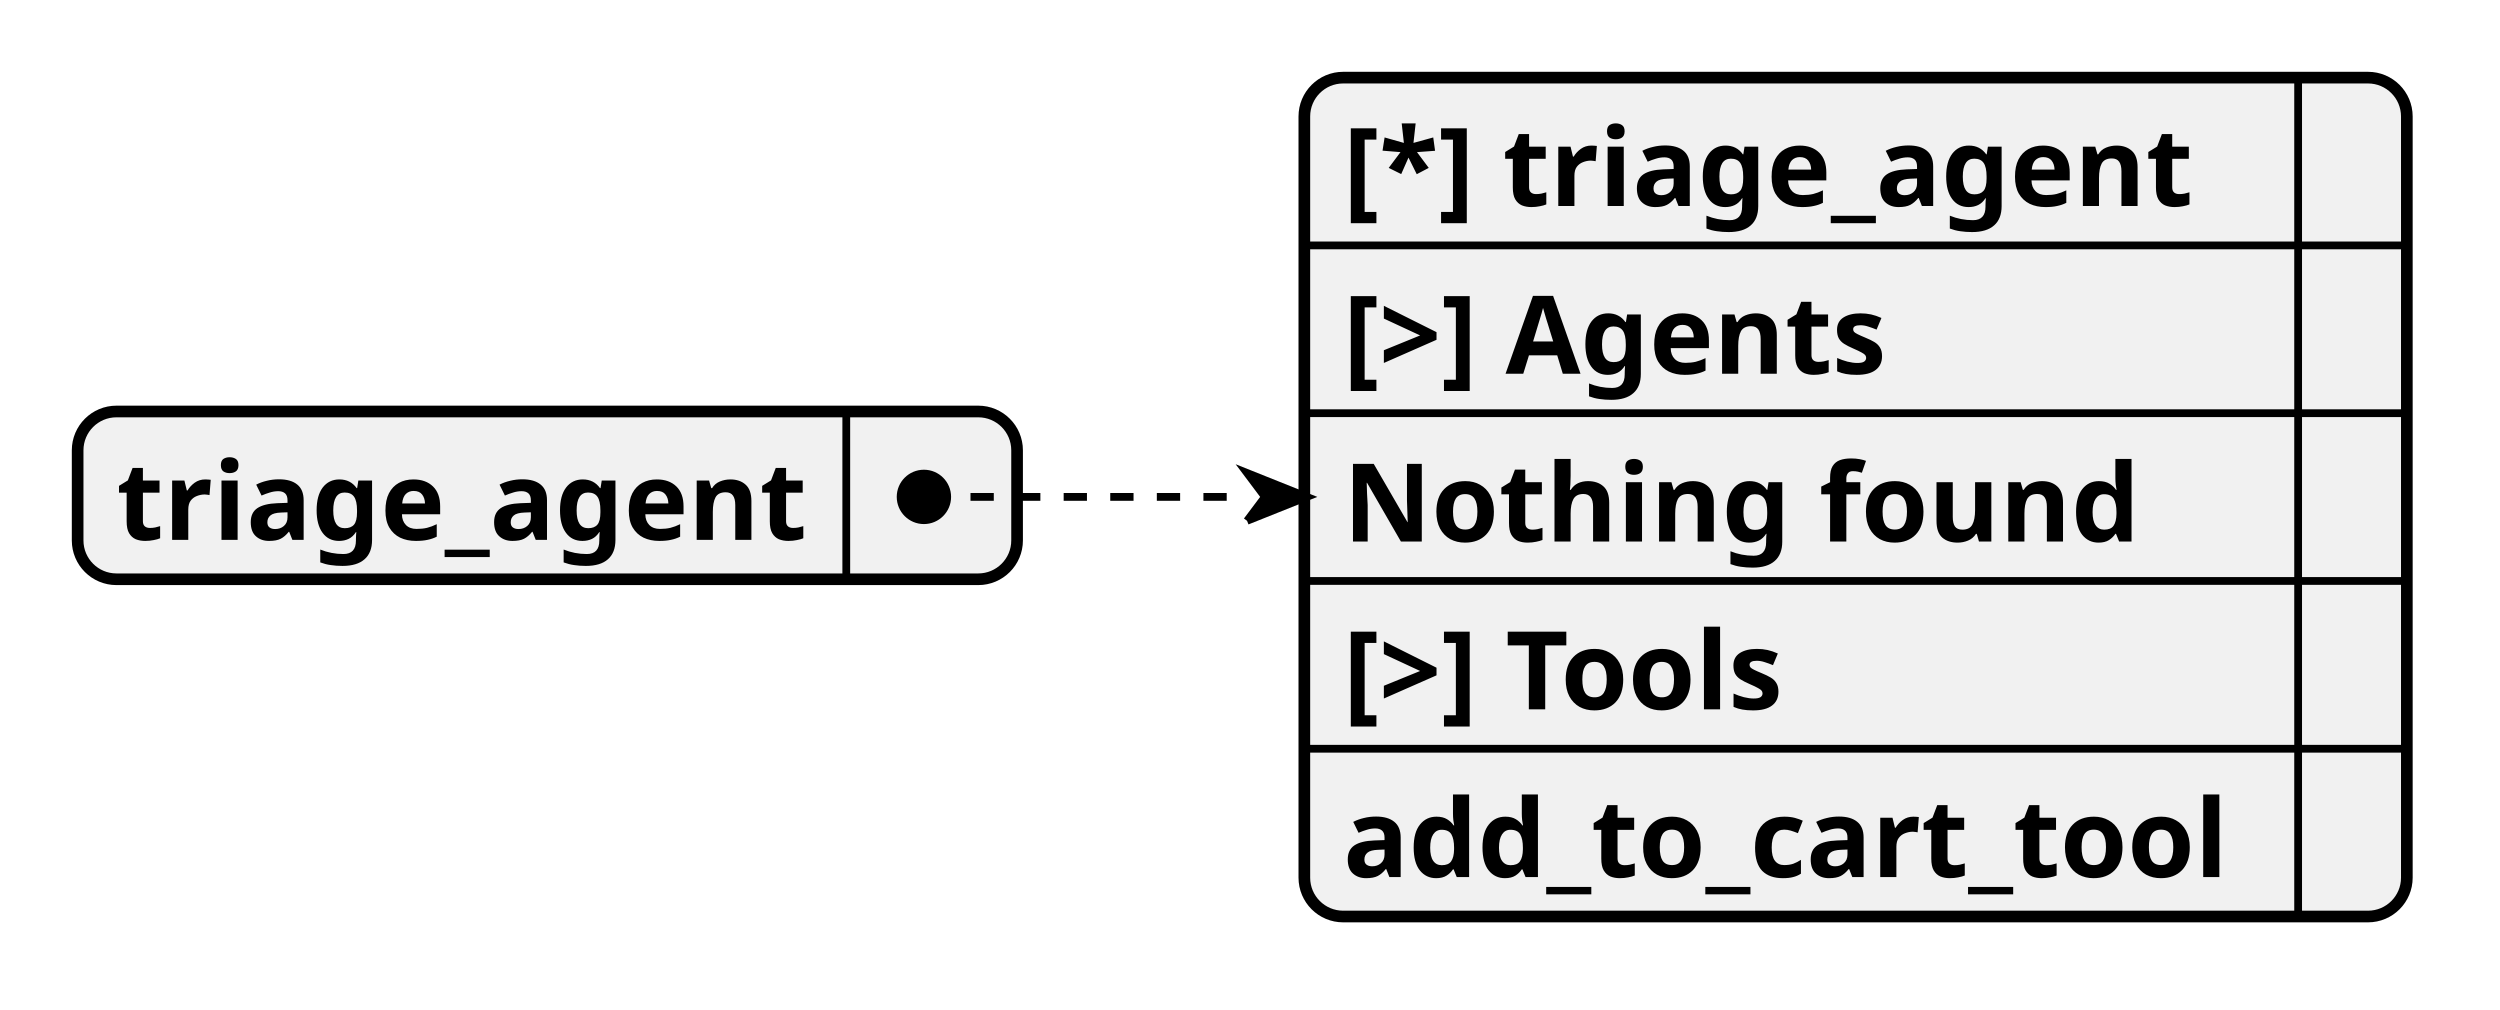
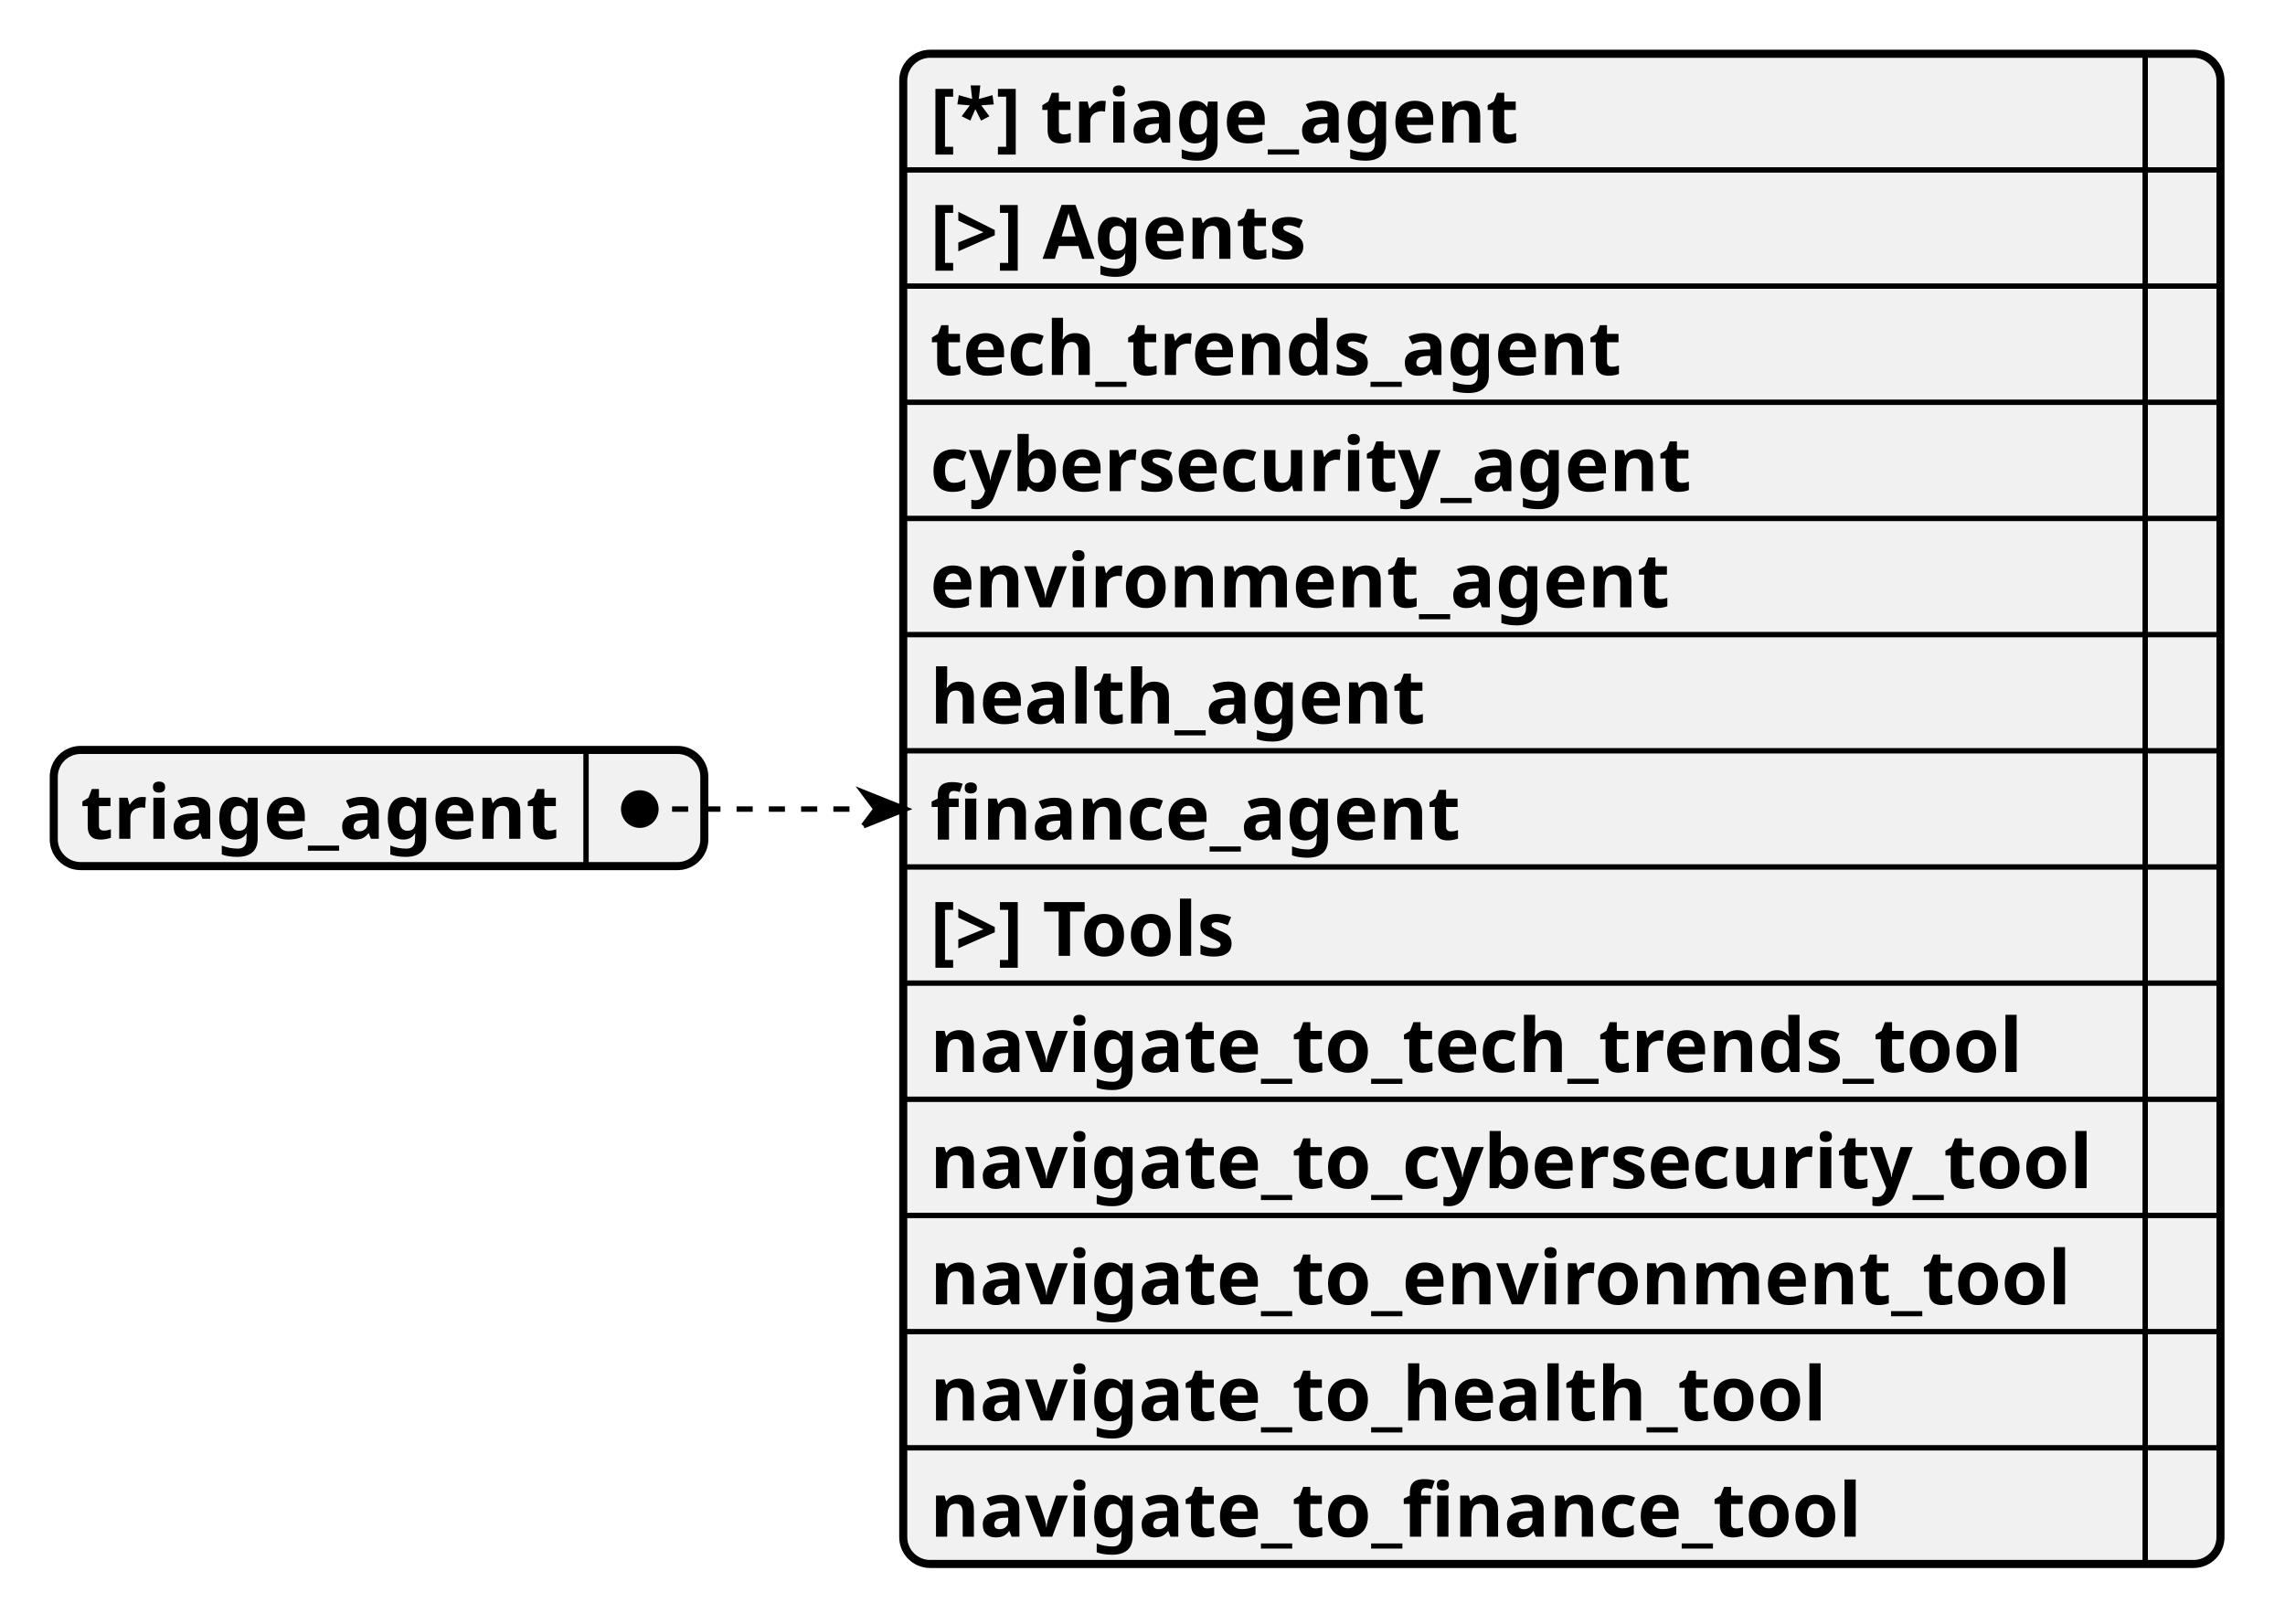
- <svg xmlns="http://www.w3.org/2000/svg" contentStyleType="text/css" height="130px" preserveAspectRatio="none" style="width:322px;height:130px;background:#FFFFFF;" version="1.1" viewBox="0 0 322 130" width="322px" zoomAndPan="magnify">
+ <svg xmlns="http://www.w3.org/2000/svg" contentStyleType="text/css" height="302px" preserveAspectRatio="none" style="width:425px;height:302px;background:#FFFFFF;" version="1.1" viewBox="0 0 425 302" width="425px" zoomAndPan="magnify">
  <defs />
  <g>
-     <rect fill="#F1F1F1" height="21.609" rx="5" ry="5" style="stroke:#F1F1F1;stroke-width:1.5;" width="121" x="10" y="53" />
-     <text fill="#000000" font-family="sans-serif" font-size="14" font-weight="bold" lengthAdjust="spacing" textLength="89" x="15" y="69.533">triage_agent</text>
-     <text fill="#000000" font-family="sans-serif" font-size="14" lengthAdjust="spacing" textLength="12" x="114" y="69.533">   </text>
-     <line style="stroke:#000000;stroke-width:1.0;" x1="109" x2="109" y1="53" y2="74.609" />
-     <rect fill="none" height="21.609" rx="5" ry="5" style="stroke:#000000;stroke-width:1.5;" width="121" x="10" y="53" />
-     <rect fill="#F1F1F1" height="108.047" rx="5" ry="5" style="stroke:#F1F1F1;stroke-width:1.5;" width="142" x="168" y="10" />
+     <rect fill="#F1F1F1" height="21.609" rx="5" ry="5" style="stroke:#F1F1F1;stroke-width:1.5;" width="121" x="10" y="139.5" />
+     <text fill="#000000" font-family="sans-serif" font-size="14" font-weight="bold" lengthAdjust="spacing" textLength="89" x="15" y="156.033">triage_agent</text>
+     <text fill="#000000" font-family="sans-serif" font-size="14" lengthAdjust="spacing" textLength="12" x="114" y="156.033">   </text>
+     <line style="stroke:#000000;stroke-width:1.0;" x1="109" x2="109" y1="139.5" y2="161.109" />
+     <rect fill="none" height="21.609" rx="5" ry="5" style="stroke:#000000;stroke-width:1.5;" width="121" x="10" y="139.5" />
+     <rect fill="#F1F1F1" height="280.922" rx="5" ry="5" style="stroke:#F1F1F1;stroke-width:1.5;" width="245" x="168" y="10" />
    <text fill="#000000" font-family="sans-serif" font-size="14" font-weight="bold" lengthAdjust="spacing" textLength="108" x="173" y="26.533">[*] triage_agent</text>
-     <text fill="#000000" font-family="sans-serif" font-size="14" lengthAdjust="spacing" textLength="4" x="301" y="26.533"> </text>
-     <line style="stroke:#000000;stroke-width:1.0;" x1="296" x2="296" y1="10" y2="31.609" />
-     <line style="stroke:#000000;stroke-width:1.0;" x1="168" x2="310" y1="31.609" y2="31.609" />
+     <text fill="#000000" font-family="sans-serif" font-size="14" lengthAdjust="spacing" textLength="4" x="404" y="26.533"> </text>
+     <line style="stroke:#000000;stroke-width:1.0;" x1="399" x2="399" y1="10" y2="31.609" />
+     <line style="stroke:#000000;stroke-width:1.0;" x1="168" x2="413" y1="31.609" y2="31.609" />
    <text fill="#000000" font-family="sans-serif" font-size="14" font-weight="bold" lengthAdjust="spacing" textLength="71" x="173" y="48.143">[&gt;] Agents</text>
-     <text fill="#000000" font-family="sans-serif" font-size="14" lengthAdjust="spacing" textLength="4" x="301" y="48.143"> </text>
-     <line style="stroke:#000000;stroke-width:1.0;" x1="296" x2="296" y1="31.609" y2="53.219" />
-     <line style="stroke:#000000;stroke-width:1.0;" x1="168" x2="310" y1="53.219" y2="53.219" />
-     <text fill="#000000" font-family="sans-serif" font-size="14" font-weight="bold" lengthAdjust="spacing" textLength="100" x="173" y="69.752">Nothing found</text>
-     <text fill="#000000" font-family="sans-serif" font-size="14" lengthAdjust="spacing" textLength="4" x="301" y="69.752"> </text>
-     <line style="stroke:#000000;stroke-width:1.0;" x1="296" x2="296" y1="53.219" y2="74.828" />
-     <line style="stroke:#000000;stroke-width:1.0;" x1="168" x2="310" y1="74.828" y2="74.828" />
-     <text fill="#000000" font-family="sans-serif" font-size="14" font-weight="bold" lengthAdjust="spacing" textLength="60" x="173" y="91.361">[&gt;] Tools</text>
-     <text fill="#000000" font-family="sans-serif" font-size="14" lengthAdjust="spacing" textLength="4" x="301" y="91.361"> </text>
-     <line style="stroke:#000000;stroke-width:1.0;" x1="296" x2="296" y1="74.828" y2="96.438" />
-     <line style="stroke:#000000;stroke-width:1.0;" x1="168" x2="310" y1="96.438" y2="96.438" />
-     <text fill="#000000" font-family="sans-serif" font-size="14" font-weight="bold" lengthAdjust="spacing" textLength="118" x="173" y="112.971">add_to_cart_tool</text>
-     <text fill="#000000" font-family="sans-serif" font-size="14" lengthAdjust="spacing" textLength="4" x="301" y="112.971"> </text>
-     <line style="stroke:#000000;stroke-width:1.0;" x1="296" x2="296" y1="96.438" y2="118.047" />
-     <rect fill="none" height="108.047" rx="5" ry="5" style="stroke:#000000;stroke-width:1.5;" width="142" x="168" y="10" />
-     <path d="M119,64 L132,64 C141.264,64 150.982,64 160.62,64 " fill="none" style="stroke:#000000;stroke-width:1.0;stroke-dasharray:3.0,3.0;" />
-     <path d="M160.62,67.081 L162.931,64 L160.62,60.919 L168.323,64 L160.62,67.081 " fill="#000000" style="stroke:#000000;stroke-width:1.0;" />
-     <ellipse cx="119" cy="64" fill="#000000" rx="3" ry="3" style="stroke:#000000;stroke-width:1.0;" />
+     <text fill="#000000" font-family="sans-serif" font-size="14" lengthAdjust="spacing" textLength="4" x="404" y="48.143"> </text>
+     <line style="stroke:#000000;stroke-width:1.0;" x1="399" x2="399" y1="31.609" y2="53.219" />
+     <line style="stroke:#000000;stroke-width:1.0;" x1="168" x2="413" y1="53.219" y2="53.219" />
+     <text fill="#000000" font-family="sans-serif" font-size="14" font-weight="bold" lengthAdjust="spacing" textLength="133" x="173" y="69.752">tech_trends_agent</text>
+     <text fill="#000000" font-family="sans-serif" font-size="14" lengthAdjust="spacing" textLength="4" x="404" y="69.752"> </text>
+     <line style="stroke:#000000;stroke-width:1.0;" x1="399" x2="399" y1="53.219" y2="74.828" />
+     <line style="stroke:#000000;stroke-width:1.0;" x1="168" x2="413" y1="74.828" y2="74.828" />
+     <text fill="#000000" font-family="sans-serif" font-size="14" font-weight="bold" lengthAdjust="spacing" textLength="143" x="173" y="91.361">cybersecurity_agent</text>
+     <text fill="#000000" font-family="sans-serif" font-size="14" lengthAdjust="spacing" textLength="4" x="404" y="91.361"> </text>
+     <line style="stroke:#000000;stroke-width:1.0;" x1="399" x2="399" y1="74.828" y2="96.438" />
+     <line style="stroke:#000000;stroke-width:1.0;" x1="168" x2="413" y1="96.438" y2="96.438" />
+     <text fill="#000000" font-family="sans-serif" font-size="14" font-weight="bold" lengthAdjust="spacing" textLength="138" x="173" y="112.971">environment_agent</text>
+     <text fill="#000000" font-family="sans-serif" font-size="14" lengthAdjust="spacing" textLength="4" x="404" y="112.971"> </text>
+     <line style="stroke:#000000;stroke-width:1.0;" x1="399" x2="399" y1="96.438" y2="118.047" />
+     <line style="stroke:#000000;stroke-width:1.0;" x1="168" x2="413" y1="118.047" y2="118.047" />
+     <text fill="#000000" font-family="sans-serif" font-size="14" font-weight="bold" lengthAdjust="spacing" textLength="92" x="173" y="134.58">health_agent</text>
+     <text fill="#000000" font-family="sans-serif" font-size="14" lengthAdjust="spacing" textLength="4" x="404" y="134.58"> </text>
+     <line style="stroke:#000000;stroke-width:1.0;" x1="399" x2="399" y1="118.047" y2="139.656" />
+     <line style="stroke:#000000;stroke-width:1.0;" x1="168" x2="413" y1="139.656" y2="139.656" />
+     <text fill="#000000" font-family="sans-serif" font-size="14" font-weight="bold" lengthAdjust="spacing" textLength="100" x="173" y="156.19">finance_agent</text>
+     <text fill="#000000" font-family="sans-serif" font-size="14" lengthAdjust="spacing" textLength="4" x="404" y="156.19"> </text>
+     <line style="stroke:#000000;stroke-width:1.0;" x1="399" x2="399" y1="139.656" y2="161.266" />
+     <line style="stroke:#000000;stroke-width:1.0;" x1="168" x2="413" y1="161.266" y2="161.266" />
+     <text fill="#000000" font-family="sans-serif" font-size="14" font-weight="bold" lengthAdjust="spacing" textLength="60" x="173" y="177.799">[&gt;] Tools</text>
+     <text fill="#000000" font-family="sans-serif" font-size="14" lengthAdjust="spacing" textLength="4" x="404" y="177.799"> </text>
+     <line style="stroke:#000000;stroke-width:1.0;" x1="399" x2="399" y1="161.266" y2="182.875" />
+     <line style="stroke:#000000;stroke-width:1.0;" x1="168" x2="413" y1="182.875" y2="182.875" />
+     <text fill="#000000" font-family="sans-serif" font-size="14" font-weight="bold" lengthAdjust="spacing" textLength="211" x="173" y="199.408">navigate_to_tech_trends_tool</text>
+     <text fill="#000000" font-family="sans-serif" font-size="14" lengthAdjust="spacing" textLength="4" x="404" y="199.408"> </text>
+     <line style="stroke:#000000;stroke-width:1.0;" x1="399" x2="399" y1="182.875" y2="204.484" />
+     <line style="stroke:#000000;stroke-width:1.0;" x1="168" x2="413" y1="204.484" y2="204.484" />
+     <text fill="#000000" font-family="sans-serif" font-size="14" font-weight="bold" lengthAdjust="spacing" textLength="221" x="173" y="221.018">navigate_to_cybersecurity_tool</text>
+     <text fill="#000000" font-family="sans-serif" font-size="14" lengthAdjust="spacing" textLength="4" x="404" y="221.018"> </text>
+     <line style="stroke:#000000;stroke-width:1.0;" x1="399" x2="399" y1="204.484" y2="226.094" />
+     <line style="stroke:#000000;stroke-width:1.0;" x1="168" x2="413" y1="226.094" y2="226.094" />
+     <text fill="#000000" font-family="sans-serif" font-size="14" font-weight="bold" lengthAdjust="spacing" textLength="216" x="173" y="242.627">navigate_to_environment_tool</text>
+     <text fill="#000000" font-family="sans-serif" font-size="14" lengthAdjust="spacing" textLength="4" x="404" y="242.627"> </text>
+     <line style="stroke:#000000;stroke-width:1.0;" x1="399" x2="399" y1="226.094" y2="247.703" />
+     <line style="stroke:#000000;stroke-width:1.0;" x1="168" x2="413" y1="247.703" y2="247.703" />
+     <text fill="#000000" font-family="sans-serif" font-size="14" font-weight="bold" lengthAdjust="spacing" textLength="170" x="173" y="264.236">navigate_to_health_tool</text>
+     <text fill="#000000" font-family="sans-serif" font-size="14" lengthAdjust="spacing" textLength="4" x="404" y="264.236"> </text>
+     <line style="stroke:#000000;stroke-width:1.0;" x1="399" x2="399" y1="247.703" y2="269.312" />
+     <line style="stroke:#000000;stroke-width:1.0;" x1="168" x2="413" y1="269.312" y2="269.312" />
+     <text fill="#000000" font-family="sans-serif" font-size="14" font-weight="bold" lengthAdjust="spacing" textLength="178" x="173" y="285.846">navigate_to_finance_tool</text>
+     <text fill="#000000" font-family="sans-serif" font-size="14" lengthAdjust="spacing" textLength="4" x="404" y="285.846"> </text>
+     <line style="stroke:#000000;stroke-width:1.0;" x1="399" x2="399" y1="269.312" y2="290.922" />
+     <rect fill="none" height="280.922" rx="5" ry="5" style="stroke:#000000;stroke-width:1.5;" width="245" x="168" y="10" />
+     <path d="M119,150.5 L132,150.5 C141.307,150.5 150.923,150.5 160.601,150.5 " fill="none" style="stroke:#000000;stroke-width:1.0;stroke-dasharray:3.0,3.0;" />
+     <path d="M160.601,153.608 L162.933,150.5 L160.601,147.392 L168.372,150.5 L160.601,153.608 " fill="#000000" style="stroke:#000000;stroke-width:1.0;" />
+     <ellipse cx="119" cy="150.5" fill="#000000" rx="3" ry="3" style="stroke:#000000;stroke-width:1.0;" />
  </g>
</svg>
